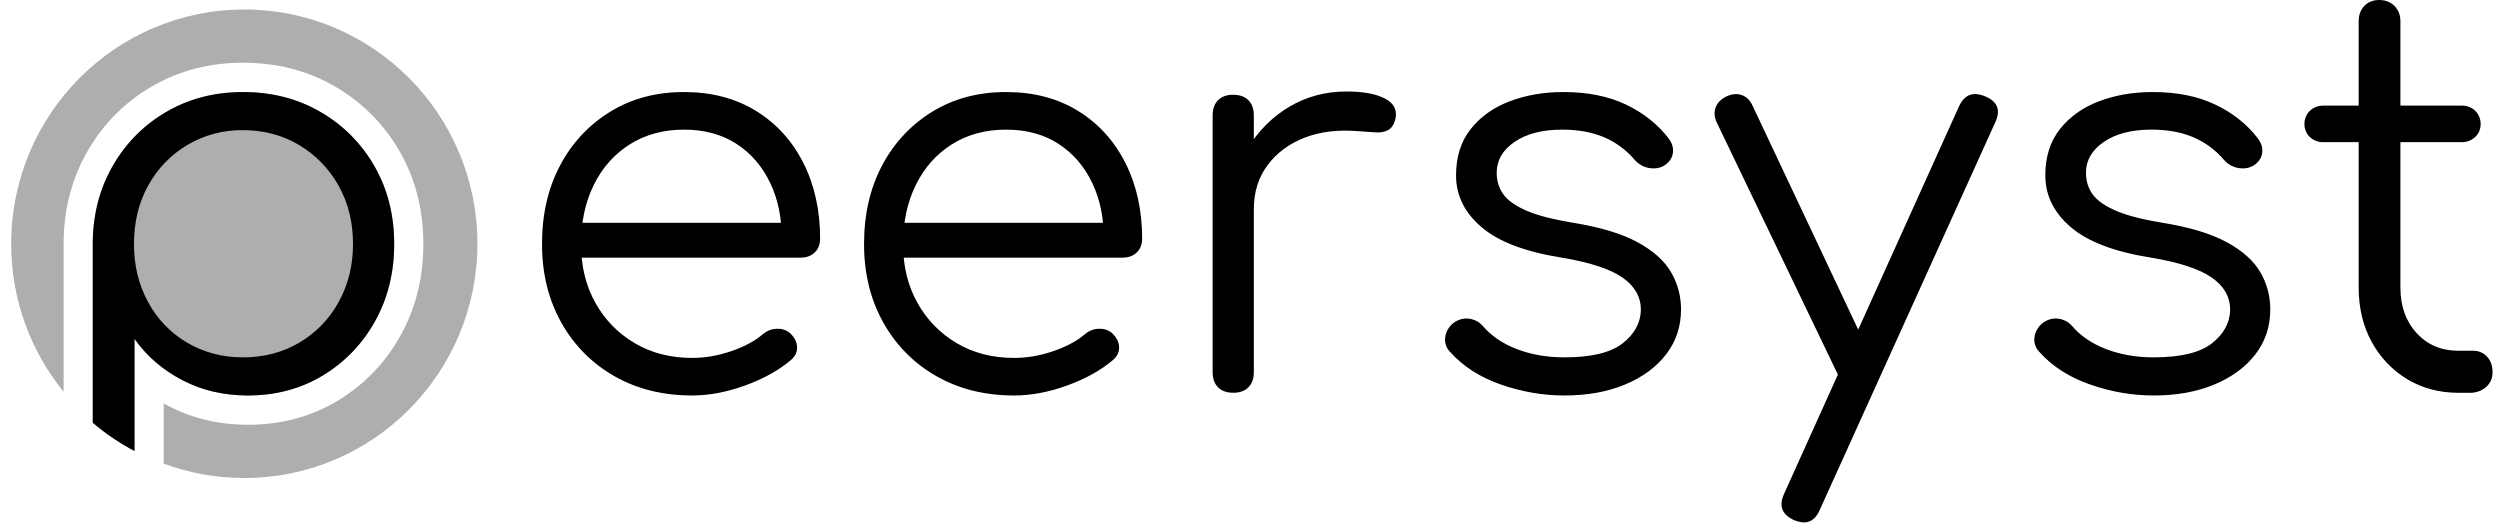
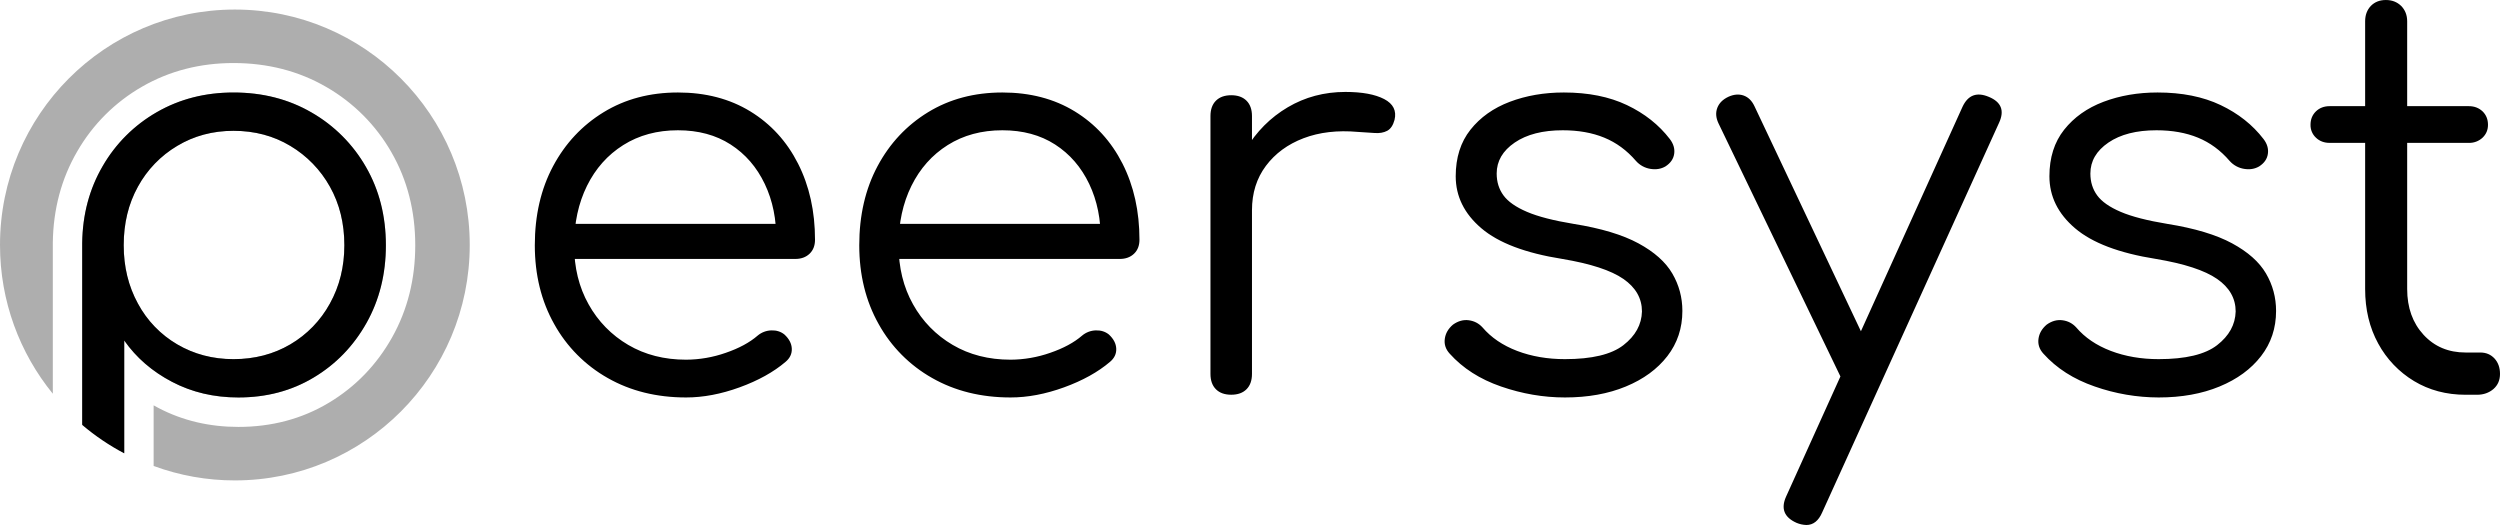
- <svg xmlns="http://www.w3.org/2000/svg" viewBox="0 0 134 28" fill="currentColor">
-   <path opacity=".32" d="M13.095 25.622c6.9 0 12.494-5.622 12.494-12.556C25.59 6.13 19.995.509 13.095.509 6.195.51.6 6.131.6 13.066c0 3.009 1.053 5.77 2.81 7.934v-8.057c.022-1.769.449-3.406 1.302-4.874A9.36 9.36 0 0 1 8.16 4.621c1.467-.848 3.101-1.26 4.863-1.26 1.798 0 3.457.416 4.937 1.278a9.388 9.388 0 0 1 3.462 3.477c.857 1.49 1.27 3.156 1.27 4.963 0 1.783-.402 3.434-1.232 4.917a9.306 9.306 0 0 1-3.363 3.483c-1.445.87-3.064 1.289-4.813 1.289-1.527 0-2.956-.329-4.254-1.011a9.703 9.703 0 0 1-.256-.14v3.233c1.347.499 2.803.771 4.322.771ZM7.21 24.145v-5.983a6.807 6.807 0 0 0 1.563 1.594c.304.223.63.426.98.61.456.239.933.427 1.434.563a7.93 7.93 0 0 0 2.096.269c1.492 0 2.829-.354 4.01-1.066a7.682 7.682 0 0 0 1.765-1.45 8.04 8.04 0 0 0 1.039-1.456c.687-1.226 1.031-2.608 1.031-4.146 0-1.557-.354-2.948-1.06-4.177A7.82 7.82 0 0 0 17.176 6c-1.22-.71-2.604-1.066-4.154-1.066-1.512 0-2.873.35-4.084 1.05a7.793 7.793 0 0 0-2.876 2.878c-.707 1.215-1.07 2.583-1.09 4.102v9.645c.686.59 1.436 1.106 2.238 1.537ZM10.03 7.78a5.7 5.7 0 0 0-2.093 2.176c-.505.914-.756 1.955-.756 3.124 0 1.148.251 2.185.756 3.109a5.56 5.56 0 0 0 2.092 2.177c.891.524 1.889.788 2.993.788 1.123 0 2.13-.264 3.022-.788a5.678 5.678 0 0 0 2.107-2.177c.512-.924.77-1.961.77-3.109 0-1.169-.258-2.21-.77-3.124a5.824 5.824 0 0 0-2.107-2.176c-.892-.535-1.899-.803-3.022-.803-1.104 0-2.102.268-2.993.803Z" />
-   <path d="M18.151 16.19a5.68 5.68 0 0 1-2.107 2.176c-.892.524-1.899.789-3.022.789-1.104 0-2.102-.265-2.993-.789a5.561 5.561 0 0 1-2.092-2.177c-.505-.924-.756-1.961-.756-3.109 0-1.169.251-2.21.756-3.124a5.7 5.7 0 0 1 5.085-2.98c1.123 0 2.13.269 3.022.804a5.824 5.824 0 0 1 2.107 2.176c.512.914.77 1.955.77 3.124 0 1.148-.258 2.185-.77 3.11Zm1.917-7.286a7.82 7.82 0 0 0-2.892-2.905c-1.22-.71-2.604-1.065-4.154-1.065-1.512 0-2.873.35-4.084 1.05A7.793 7.793 0 0 0 6.062 8.86c-.707 1.215-1.07 2.583-1.09 4.102v9.7a12.42 12.42 0 0 0 2.238 1.516v-6.017c.64.914 1.487 1.649 2.543 2.204 1.055.555 2.232.832 3.53.832 1.492 0 2.829-.354 4.01-1.066a7.74 7.74 0 0 0 2.804-2.906c.687-1.226 1.031-2.608 1.031-4.146 0-1.557-.354-2.948-1.06-4.176Zm17.033 12.294c-1.569 0-2.96-.345-4.17-1.036a7.432 7.432 0 0 1-2.847-2.877c-.688-1.226-1.032-2.628-1.032-4.205 0-1.596.324-3.003.974-4.22a7.38 7.38 0 0 1 2.687-2.876c1.143-.7 2.46-1.051 3.952-1.051 1.472 0 2.756.336 3.85 1.007 1.095.672 1.942 1.602 2.543 2.79.6 1.187.9 2.54.9 4.058 0 .312-.096.56-.29.745-.194.185-.446.277-.755.277h-12.35v-1.869h12.582l-1.25.905c.02-1.128-.184-2.14-.61-3.036-.426-.896-1.031-1.596-1.816-2.103-.784-.506-1.719-.759-2.804-.759-1.104 0-2.073.263-2.905.788-.834.526-1.478 1.251-1.933 2.176-.455.925-.683 1.981-.683 3.168 0 1.188.257 2.24.77 3.154a5.69 5.69 0 0 0 2.107 2.16c.891.527 1.918.79 3.08.79.697 0 1.4-.122 2.107-.366.707-.243 1.273-.55 1.7-.92.213-.175.455-.267.726-.277.271-.01.504.064.698.22.251.233.382.486.392.758.01.273-.102.507-.334.701-.64.546-1.453.998-2.441 1.358-.988.36-1.938.54-2.848.54Zm17.261 0c-1.57 0-2.96-.345-4.17-1.036a7.432 7.432 0 0 1-2.848-2.877c-.687-1.226-1.031-2.628-1.031-4.205 0-1.596.324-3.003.973-4.22a7.38 7.38 0 0 1 2.688-2.876c1.143-.7 2.46-1.051 3.952-1.051 1.472 0 2.756.336 3.85 1.007 1.094.672 1.942 1.602 2.543 2.79.6 1.187.9 2.54.9 4.058 0 .312-.096.56-.29.745-.194.185-.446.277-.756.277h-12.35v-1.869h12.583l-1.25.905c.02-1.128-.184-2.14-.61-3.036-.426-.896-1.031-1.596-1.816-2.103-.784-.506-1.72-.759-2.804-.759-1.104 0-2.073.263-2.906.788-.833.526-1.477 1.251-1.932 2.176-.456.925-.683 1.981-.683 3.168 0 1.188.256 2.24.77 3.154a5.691 5.691 0 0 0 2.107 2.16c.89.527 1.918.79 3.08.79.697 0 1.4-.122 2.107-.366.706-.243 1.273-.55 1.7-.92a1.18 1.18 0 0 1 .726-.277c.27-.01.503.064.697.22.252.233.383.486.392.758.01.273-.101.507-.334.701-.639.546-1.452.998-2.44 1.358-.988.36-1.938.54-2.848.54Zm11.565-9.987c.058-1.206.372-2.287.944-3.24a6.36 6.36 0 0 1 2.238-2.25c.92-.544 1.941-.817 3.065-.817.89 0 1.579.127 2.063.38.484.253.669.623.552 1.11-.077.291-.208.486-.392.583a1.211 1.211 0 0 1-.668.117 72.249 72.249 0 0 0-.887-.059c-1.085-.097-2.048.015-2.891.336-.842.322-1.51.814-2.005 1.475-.494.662-.74 1.45-.74 2.365h-1.28Zm.174 9.841c-.349 0-.62-.097-.814-.292-.194-.194-.29-.467-.29-.817V6.189c0-.35.097-.623.29-.818.194-.194.465-.292.814-.292.349 0 .62.098.814.292.193.195.29.468.29.818v13.754c0 .35-.097.623-.29.817-.194.195-.465.292-.814.292Zm17.754.146c-1.143 0-2.276-.194-3.4-.584-1.123-.39-2.034-.973-2.731-1.752a.94.94 0 0 1-.261-.788c.038-.292.183-.545.435-.76.271-.194.553-.272.843-.233.29.04.533.165.727.38.464.545 1.08.963 1.845 1.255.765.292 1.612.438 2.542.438 1.433 0 2.47-.248 3.11-.745.639-.496.968-1.095.987-1.795 0-.701-.33-1.28-.987-1.738-.66-.457-1.744-.813-3.255-1.066-1.957-.311-3.39-.856-4.3-1.635-.911-.778-1.366-1.703-1.366-2.774 0-.993.261-1.82.784-2.482.523-.662 1.22-1.158 2.093-1.49.871-.33 1.83-.496 2.876-.496 1.298 0 2.416.224 3.356.672.94.448 1.7 1.051 2.281 1.81.194.254.272.516.233.788-.04.274-.194.497-.465.672-.233.137-.5.18-.8.132-.3-.049-.556-.19-.77-.424a4.427 4.427 0 0 0-1.684-1.24c-.64-.264-1.376-.395-2.209-.395-1.066 0-1.918.219-2.557.657-.64.438-.959.988-.959 1.65 0 .448.12.837.363 1.168.242.331.659.623 1.25.876.59.253 1.419.467 2.484.642 1.453.234 2.6.58 3.443 1.037.843.457 1.443.993 1.802 1.606.358.613.538 1.28.538 2 0 .916-.267 1.719-.8 2.41-.532.69-1.269 1.23-2.208 1.62-.94.39-2.02.584-3.24.584Zm23.1-14.661-9.416 20.794c-.193.445-.473.669-.84.669-.154 0-.33-.04-.522-.114-.66-.295-.845-.761-.556-1.404l2.89-6.405-6.492-13.51c-.136-.29-.153-.562-.057-.817.096-.251.289-.445.582-.585.289-.132.56-.159.814-.07.25.087.442.276.578.567L99.6 17.667l5.407-11.975c.293-.624.757-.796 1.396-.527.661.272.845.73.552 1.372Zm8.485 14.661c-1.143 0-2.277-.194-3.4-.584-1.123-.39-2.034-.973-2.731-1.752a.938.938 0 0 1-.262-.788c.039-.292.184-.545.436-.76.271-.194.553-.272.843-.233.29.04.532.165.727.38.464.545 1.079.963 1.845 1.255.765.292 1.612.438 2.542.438 1.434 0 2.47-.248 3.109-.745.639-.496.969-1.095.988-1.795 0-.701-.329-1.28-.988-1.738-.658-.457-1.743-.813-3.254-1.066-1.957-.311-3.39-.856-4.301-1.635-.911-.778-1.365-1.703-1.365-2.774 0-.993.261-1.82.784-2.482.523-.662 1.22-1.158 2.092-1.49.872-.33 1.831-.496 2.877-.496 1.297 0 2.416.224 3.356.672.939.448 1.7 1.051 2.281 1.81.194.254.271.516.232.788-.038.274-.193.497-.464.672-.233.137-.499.18-.799.132a1.299 1.299 0 0 1-.771-.424 4.423 4.423 0 0 0-1.685-1.24c-.639-.264-1.375-.395-2.208-.395-1.066 0-1.918.219-2.557.657-.639.438-.959.988-.959 1.65 0 .448.12.837.363 1.168.242.331.659.623 1.249.876.591.253 1.42.467 2.485.642 1.453.234 2.601.58 3.443 1.037.843.457 1.443.993 1.802 1.606.358.613.537 1.28.537 2 0 .916-.266 1.719-.799 2.41-.533.69-1.269 1.23-2.208 1.62-.94.39-2.019.584-3.24.584Zm18.16-1.258c0 .335-.114.599-.346.806a1.296 1.296 0 0 1-.875.308h-.609c-1.028 0-1.943-.247-2.744-.73a5.251 5.251 0 0 1-1.905-2.002c-.464-.85-.696-1.817-.696-2.908V7.62h-1.891a1.01 1.01 0 0 1-.726-.277.911.911 0 0 1-.289-.686.96.96 0 0 1 .289-.717 1.01 1.01 0 0 1 .726-.278h1.891V1.135c0-.33.101-.603.302-.818.206-.212.473-.317.801-.317.329 0 .6.105.815.317.21.215.319.488.319.818V5.66h3.283c.289 0 .53.093.727.278a.958.958 0 0 1 .289.717.911.911 0 0 1-.289.686 1.02 1.02 0 0 1-.727.277h-3.283v7.795c0 .994.289 1.808.871 2.442.583.633 1.327.945 2.237.945h.784c.311 0 .56.11.757.322.193.215.289.488.289.818Z" />
+ <svg xmlns="http://www.w3.org/2000/svg" viewBox="0 0 200 42" fill="currentColor">
+   <g clip-path="url(#a)">
+     <path opacity=".32" fill-rule="evenodd" clip-rule="evenodd" d="M18.789 38.433c10.377 0 18.79-8.432 18.79-18.834 0-10.403-8.413-18.835-18.79-18.835C8.412.764 0 9.196 0 19.599c0 4.513 1.584 8.656 4.225 11.9V19.415c.034-2.653.675-5.11 1.959-7.312a14.062 14.062 0 0 1 5.183-5.17c2.206-1.272 4.663-1.89 7.313-1.89 2.703 0 5.197.625 7.424 1.916a14.098 14.098 0 0 1 5.206 5.216v.001c1.288 2.234 1.91 4.734 1.91 7.444 0 2.675-.604 5.151-1.854 7.375-1.23 2.188-2.921 3.945-5.057 5.225-2.172 1.306-4.607 1.933-7.237 1.933-2.296 0-4.444-.493-6.396-1.516l-.002-.001c-.13-.068-.258-.138-.384-.209v4.85a18.71 18.71 0 0 0 6.499 1.156Zm-8.85-2.215v-8.976a10.224 10.224 0 0 0 2.351 2.391c.457.335.948.64 1.474.915.685.36 1.404.641 2.157.845.99.27 2.041.404 3.151.404 2.245 0 4.254-.531 6.03-1.599a11.54 11.54 0 0 0 2.654-2.175 12.051 12.051 0 0 0 1.562-2.184c1.034-1.84 1.552-3.912 1.552-6.219 0-2.336-.532-4.422-1.595-6.265A11.745 11.745 0 0 0 24.927 9C23.092 7.934 21.01 7.4 18.68 7.4c-2.273 0-4.32.525-6.141 1.576a11.704 11.704 0 0 0-4.326 4.316c-1.062 1.822-1.609 3.874-1.637 6.153v14.467c1.03.884 2.158 1.659 3.363 2.306Zm4.24-24.548a8.558 8.558 0 0 0-3.146 3.263c-.759 1.372-1.137 2.933-1.137 4.687 0 1.722.378 3.277 1.137 4.663a8.348 8.348 0 0 0 3.146 3.266c1.34.787 2.84 1.183 4.5 1.183 1.69 0 3.205-.396 4.544-1.183a8.526 8.526 0 0 0 3.17-3.266c.77-1.386 1.156-2.941 1.156-4.663 0-1.754-.386-3.315-1.157-4.687a8.744 8.744 0 0 0-3.169-3.262c-1.34-.804-2.854-1.206-4.543-1.206-1.66 0-3.16.402-4.5 1.206Z" />
+     <path d="M26.392 24.284a8.529 8.529 0 0 1-3.169 3.266c-1.34.786-2.854 1.182-4.543 1.182-1.66 0-3.16-.396-4.5-1.182a8.35 8.35 0 0 1-3.147-3.266c-.759-1.386-1.137-2.942-1.137-4.664 0-1.753.378-3.315 1.137-4.686a8.558 8.558 0 0 1 3.146-3.263c1.34-.804 2.84-1.206 4.5-1.206 1.69 0 3.205.402 4.544 1.206a8.746 8.746 0 0 1 3.17 3.263c.77 1.371 1.156 2.933 1.156 4.686 0 1.722-.386 3.277-1.157 4.664Zm2.883-10.929A11.745 11.745 0 0 0 24.927 9C23.092 7.934 21.01 7.4 18.68 7.4c-2.273 0-4.32.526-6.141 1.576a11.704 11.704 0 0 0-4.326 4.316c-1.062 1.822-1.609 3.874-1.637 6.153v14.55a18.672 18.672 0 0 0 3.363 2.273v-9.026c.962 1.372 2.236 2.474 3.825 3.306 1.586.833 3.355 1.249 5.308 1.249 2.245 0 4.254-.531 6.03-1.599 1.777-1.064 3.183-2.52 4.216-4.359 1.034-1.84 1.552-3.912 1.552-6.219 0-2.336-.532-4.422-1.595-6.265ZM54.889 31.797c-2.36 0-4.45-.518-6.27-1.555a11.163 11.163 0 0 1-4.282-4.315c-1.035-1.84-1.552-3.942-1.552-6.307 0-2.394.488-4.504 1.464-6.33.976-1.824 2.323-3.262 4.042-4.314 1.719-1.051 3.7-1.577 5.943-1.577 2.213 0 4.143.504 5.79 1.511 1.645 1.008 2.92 2.402 3.823 4.184.902 1.781 1.354 3.81 1.354 6.088 0 .468-.146.84-.436 1.117-.292.278-.671.416-1.137.416h-18.57v-2.803h18.92l-1.88 1.357c.03-1.692-.276-3.211-.917-4.555-.641-1.343-1.55-2.394-2.73-3.154-1.18-.759-2.586-1.138-4.218-1.138-1.66 0-3.117.394-4.37 1.182-1.252.789-2.22 1.877-2.905 3.264-.685 1.387-1.027 2.972-1.027 4.752 0 1.782.386 3.358 1.159 4.73a8.546 8.546 0 0 0 3.167 3.242c1.34.788 2.884 1.183 4.632 1.183a9.703 9.703 0 0 0 3.168-.548c1.063-.365 1.915-.825 2.556-1.38a1.78 1.78 0 0 1 1.093-.416c.407-.014.757.095 1.048.329.379.35.575.73.59 1.138.015.41-.153.76-.502 1.052-.962.818-2.185 1.496-3.67 2.036-1.486.541-2.914.811-4.283.811ZM80.845 31.797c-2.36 0-4.45-.518-6.27-1.555a11.163 11.163 0 0 1-4.282-4.315c-1.035-1.84-1.552-3.942-1.552-6.307 0-2.394.488-4.504 1.464-6.33.976-1.824 2.323-3.262 4.042-4.314 1.718-1.051 3.699-1.577 5.942-1.577 2.214 0 4.144.504 5.79 1.511 1.646 1.008 2.92 2.402 3.824 4.184.902 1.781 1.354 3.81 1.354 6.088 0 .468-.146.84-.436 1.117-.292.278-.671.416-1.137.416h-18.57v-2.803h18.92l-1.88 1.357c.03-1.692-.276-3.211-.917-4.555-.641-1.343-1.551-2.394-2.73-3.154-1.18-.759-2.586-1.138-4.218-1.138-1.66 0-3.117.394-4.37 1.182-1.252.789-2.22 1.877-2.905 3.264-.685 1.387-1.027 2.972-1.027 4.752 0 1.782.386 3.358 1.158 4.73a8.546 8.546 0 0 0 3.168 3.242c1.34.788 2.884 1.183 4.632 1.183a9.704 9.704 0 0 0 3.168-.548c1.063-.365 1.915-.825 2.556-1.38a1.78 1.78 0 0 1 1.092-.416c.408-.014.758.095 1.05.329.378.35.574.73.589 1.138.015.41-.153.76-.502 1.052-.962.818-2.185 1.496-3.67 2.036-1.487.541-2.914.811-4.283.811ZM98.236 16.817c.087-1.81.56-3.43 1.42-4.862.858-1.43 1.98-2.555 3.364-3.373 1.384-.817 2.92-1.227 4.61-1.227 1.34 0 2.374.191 3.103.57.727.38 1.005.935.83 1.664-.117.439-.314.73-.59.877-.277.146-.612.204-1.005.174-.393-.028-.838-.058-1.333-.087-1.632-.146-3.08.022-4.348.504-1.267.482-2.272 1.22-3.015 2.212-.742.993-1.114 2.175-1.114 3.548h-1.922Zm.262 14.761c-.525 0-.933-.146-1.224-.438-.291-.291-.437-.7-.437-1.227V9.283c0-.526.146-.935.437-1.227.291-.29.7-.438 1.224-.438s.932.147 1.223.438c.291.292.437.701.437 1.227v20.63c0 .526-.146.936-.437 1.227-.291.292-.699.438-1.223.438ZM125.196 31.797c-1.719 0-3.423-.292-5.113-.877-1.689-.583-3.058-1.459-4.107-2.627-.321-.35-.452-.745-.393-1.183.058-.438.276-.817.655-1.139.408-.291.83-.409 1.268-.35.436.059.8.248 1.092.57.699.817 1.624 1.445 2.774 1.883 1.151.438 2.426.657 3.824.657 2.155 0 3.714-.373 4.675-1.117.962-.745 1.457-1.643 1.486-2.694 0-1.051-.496-1.92-1.486-2.606-.99-.686-2.621-1.22-4.893-1.6-2.943-.466-5.099-1.284-6.468-2.452-1.369-1.167-2.053-2.555-2.053-4.161 0-1.49.393-2.73 1.179-3.723.787-.992 1.836-1.737 3.147-2.234 1.311-.496 2.752-.745 4.325-.745 1.952 0 3.634.336 5.047 1.008 1.413.672 2.556 1.577 3.43 2.715.291.38.408.774.35 1.183-.059.41-.292.745-.699 1.008-.35.204-.75.27-1.202.197a1.949 1.949 0 0 1-1.157-.636c-.729-.846-1.574-1.467-2.535-1.861-.961-.395-2.069-.591-3.321-.591-1.602 0-2.884.328-3.845.985-.962.658-1.442 1.482-1.442 2.475 0 .672.181 1.255.546 1.752.364.497.99.935 1.879 1.314.888.38 2.134.7 3.736.964 2.185.35 3.911.869 5.178 1.555 1.267.686 2.17 1.489 2.709 2.409.539.92.808 1.92.808 3 0 1.373-.4 2.578-1.201 3.614-.802 1.037-1.909 1.847-3.321 2.43-1.413.585-3.037.877-4.872.877ZM159.932 9.806l-14.159 31.191c-.29.666-.711 1.003-1.264 1.003a2.22 2.22 0 0 1-.784-.172c-.994-.442-1.27-1.141-.836-2.105l4.345-9.607-9.762-20.264c-.204-.436-.231-.845-.086-1.228.145-.376.435-.666.876-.877.434-.198.842-.238 1.224-.106.375.132.665.416.869.851l8.518 18.008 8.13-17.961c.441-.937 1.138-1.195 2.099-.792.994.409 1.271 1.095.83 2.059ZM172.692 31.797a15.54 15.54 0 0 1-5.113-.877c-1.689-.583-3.059-1.459-4.107-2.627-.32-.35-.452-.745-.394-1.183.059-.438.277-.817.656-1.139.407-.291.831-.409 1.268-.35.436.059.8.248 1.093.57.697.817 1.622 1.445 2.774 1.883 1.151.438 2.424.657 3.823.657 2.156 0 3.714-.373 4.675-1.117.961-.745 1.457-1.643 1.486-2.694 0-1.051-.495-1.92-1.486-2.606-.99-.686-2.621-1.22-4.893-1.6-2.943-.466-5.098-1.284-6.468-2.452-1.37-1.167-2.053-2.555-2.053-4.161 0-1.49.393-2.73 1.179-3.723.787-.992 1.835-1.737 3.146-2.234 1.311-.496 2.754-.745 4.327-.745 1.951 0 3.633.336 5.046 1.008 1.412.672 2.557 1.577 3.43 2.715.292.38.408.774.349 1.183-.057.41-.29.745-.698 1.008-.35.204-.75.27-1.201.197a1.956 1.956 0 0 1-1.16-.636c-.727-.846-1.572-1.467-2.533-1.861-.961-.395-2.068-.591-3.321-.591-1.603 0-2.884.328-3.845.985-.961.658-1.442 1.482-1.442 2.475 0 .672.181 1.255.546 1.752.364.497.991.935 1.878 1.314.889.38 2.135.7 3.737.964 2.185.35 3.911.869 5.177 1.555 1.268.686 2.17 1.489 2.71 2.409.539.92.808 1.92.808 3 0 1.373-.4 2.578-1.202 3.614-.801 1.037-1.908 1.847-3.32 2.43-1.414.585-3.036.877-4.872.877ZM200 29.911c0 .502-.171.898-.52 1.208-.355.303-.79.462-1.316.462h-.916c-1.546 0-2.922-.37-4.126-1.096a7.888 7.888 0 0 1-2.865-3.002c-.698-1.274-1.046-2.725-1.046-4.362V11.43h-2.844c-.435 0-.803-.139-1.092-.416a1.366 1.366 0 0 1-.434-1.03c0-.435.144-.791.434-1.075.289-.277.657-.416 1.092-.416h2.844v-6.79c0-.495.151-.904.454-1.227.309-.317.711-.475 1.204-.475.495 0 .902.158 1.226.475.316.323.479.732.479 1.227v6.79h4.937c.435 0 .797.139 1.094.416.29.284.434.64.434 1.076 0 .409-.144.752-.434 1.029a1.539 1.539 0 0 1-1.094.416h-4.937V23.12c0 1.492.435 2.712 1.31 3.663.877.95 1.996 1.418 3.364 1.418h1.179c.468 0 .842.165 1.138.482.291.323.435.732.435 1.227Z" />
+   </g>
+   <defs>
+     <clipPath id="a">
+       <path d="M0 0h200v42H0z" />
+     </clipPath>
+   </defs>
</svg>
